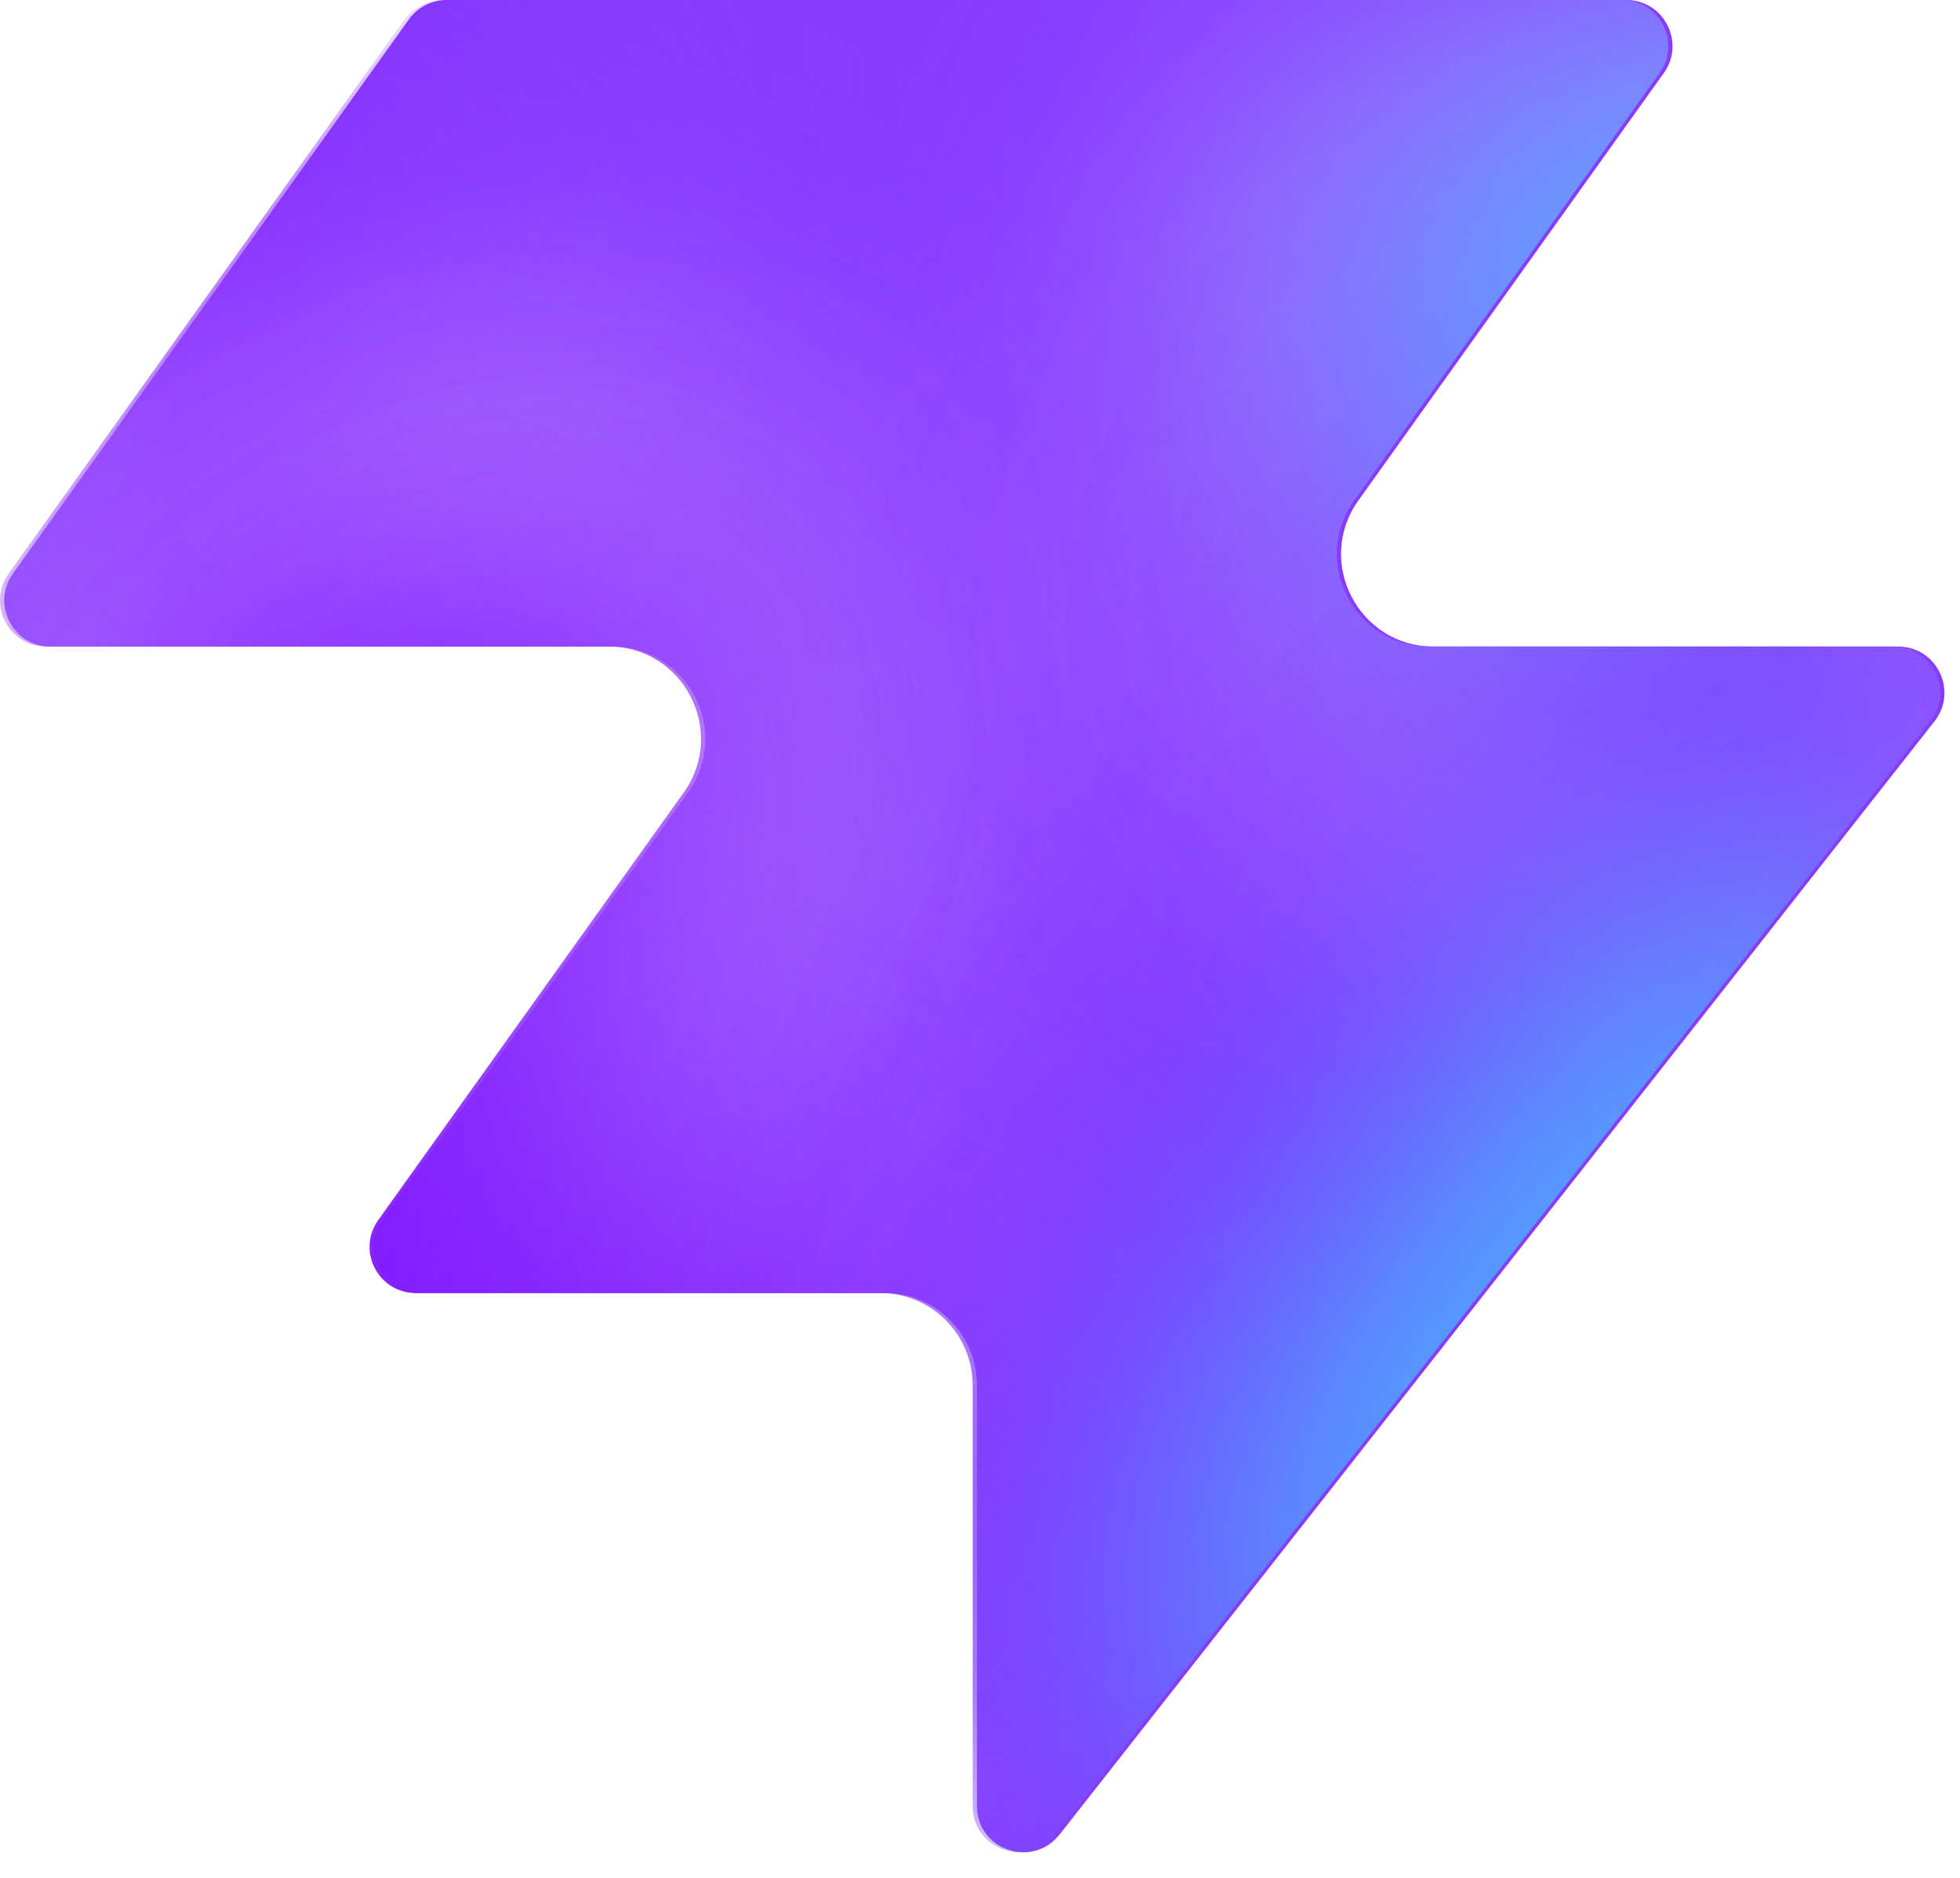
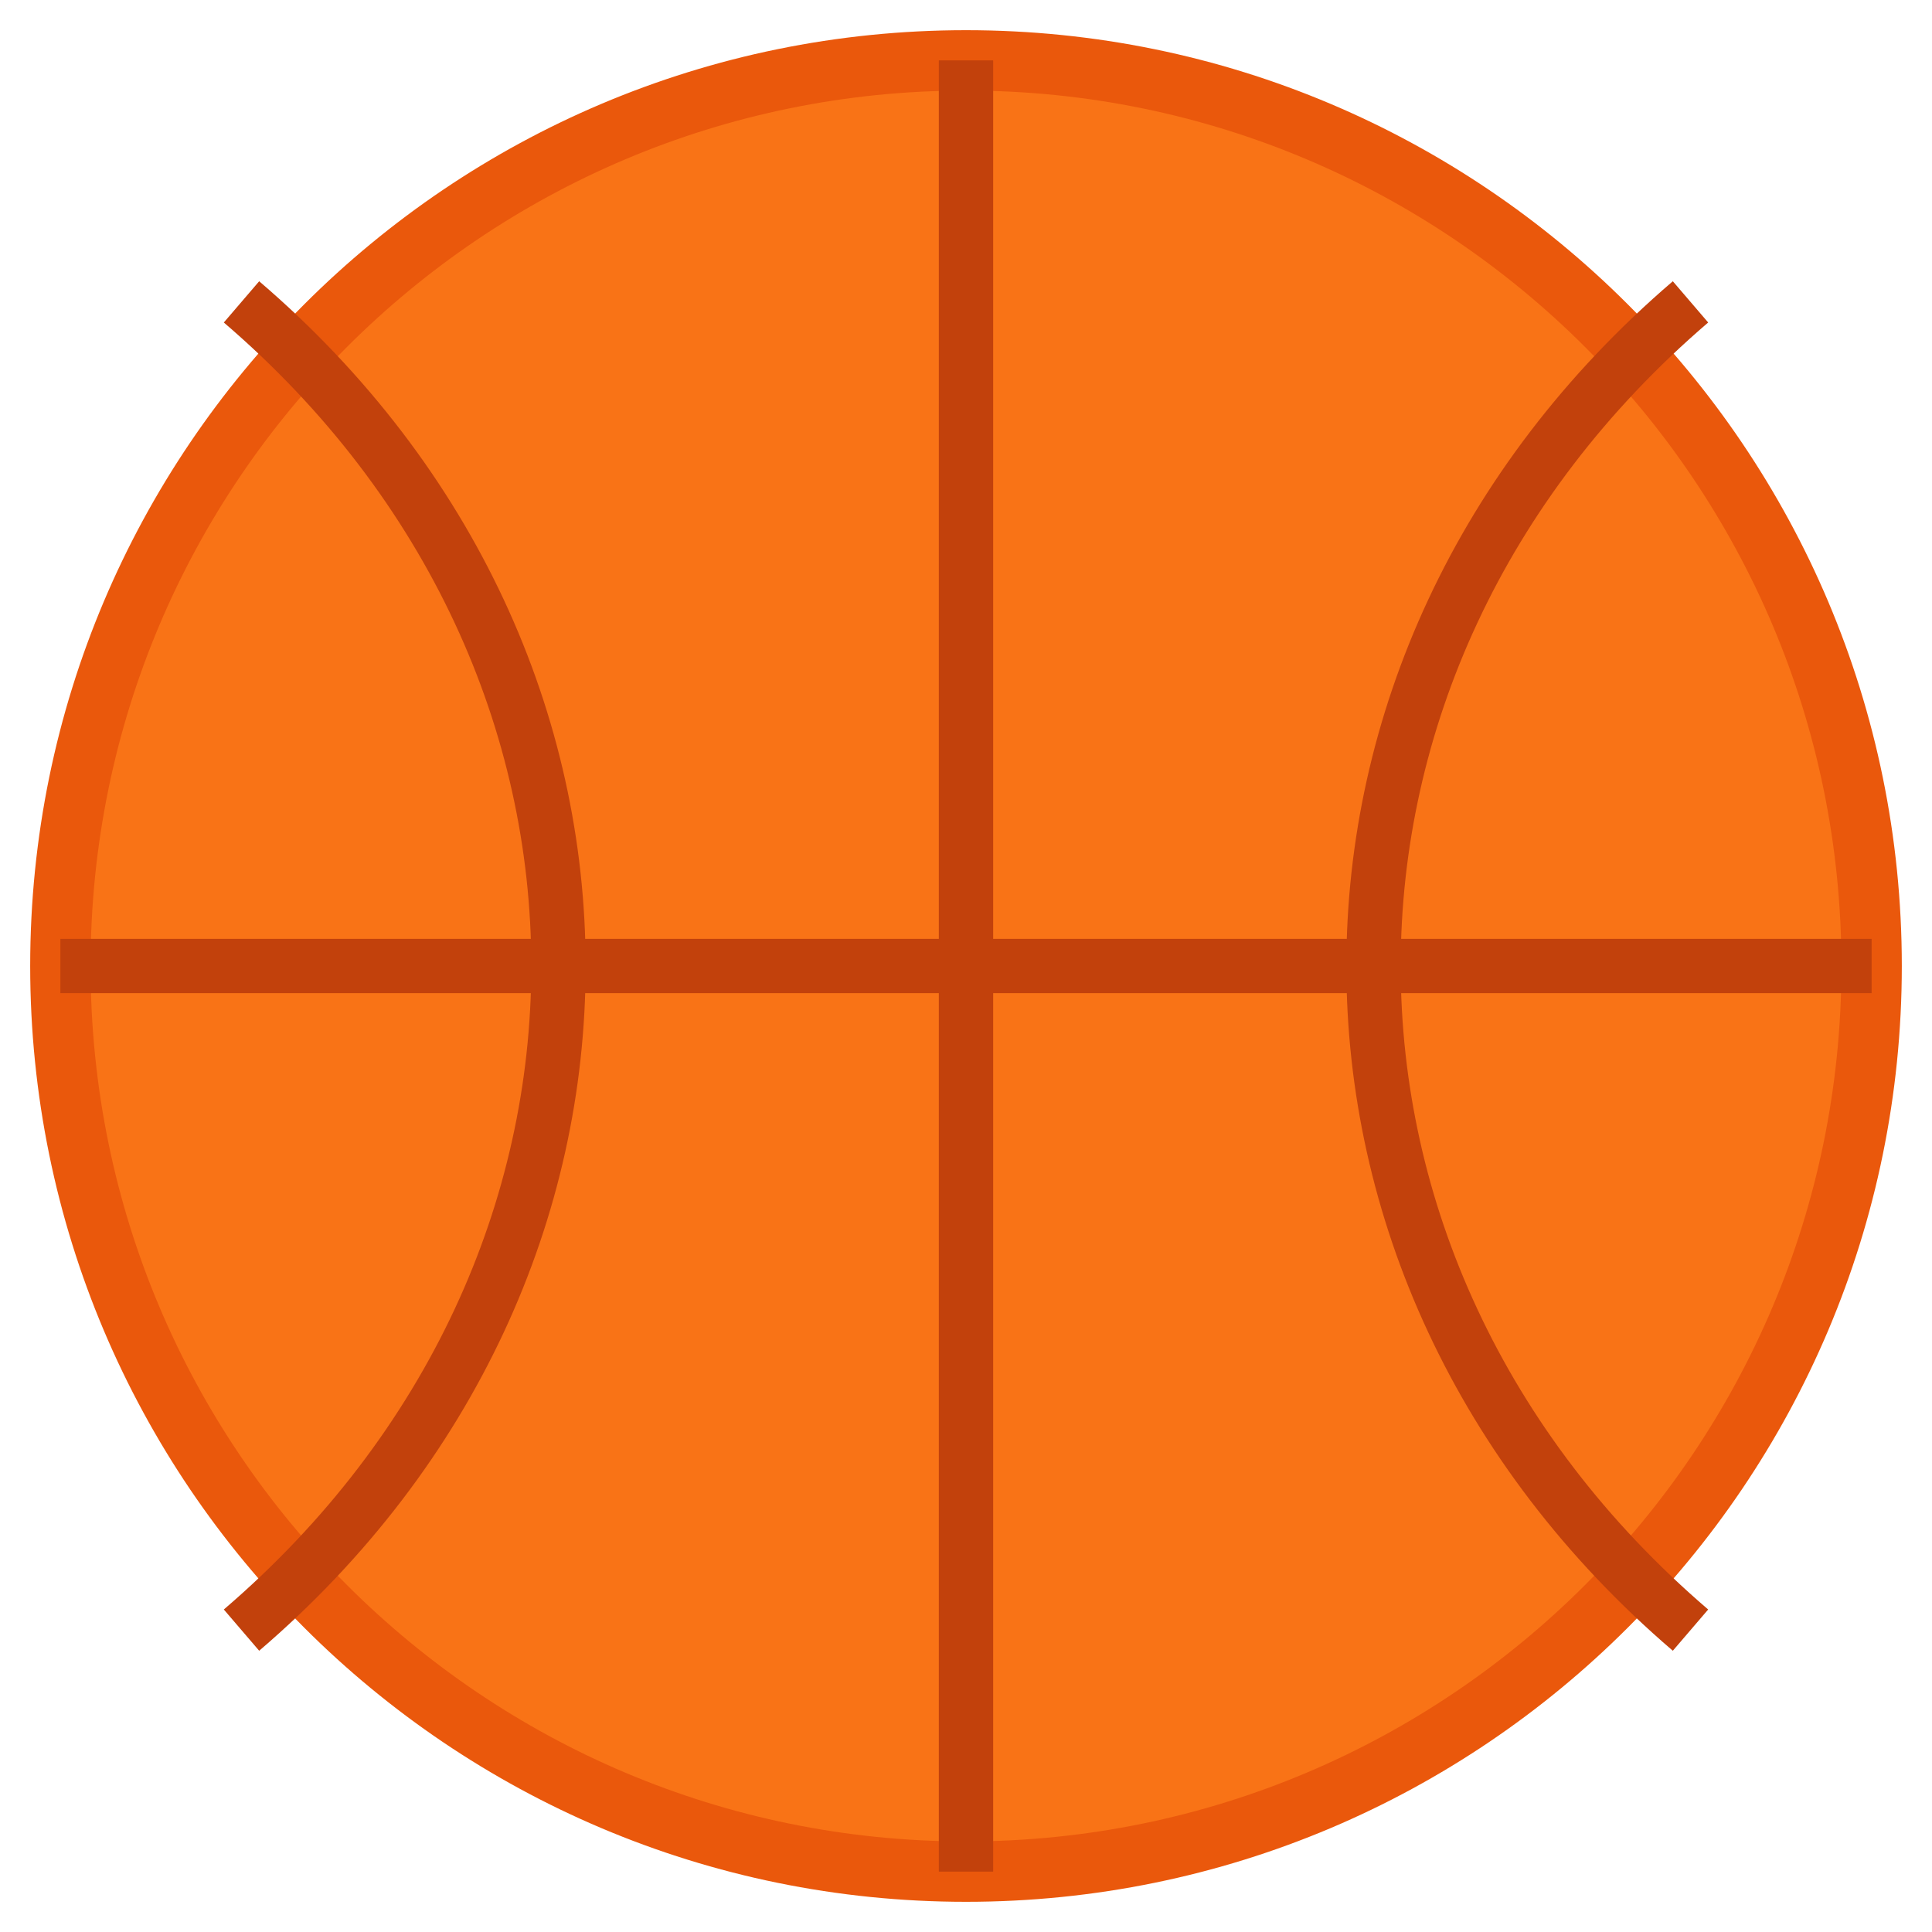
- <svg xmlns="http://www.w3.org/2000/svg" width="48" height="46" fill="none" viewBox="0 0 48 46">
-   <path fill="#863bff" d="M25.946 44.938c-.664.845-2.021.375-2.021-.698V33.937a2.26 2.26 0 0 0-2.262-2.262H10.287c-.92 0-1.456-1.04-.92-1.788l7.48-10.471c1.07-1.497 0-3.578-1.842-3.578H1.237c-.92 0-1.456-1.04-.92-1.788L10.013.474c.214-.297.556-.474.92-.474h28.894c.92 0 1.456 1.04.92 1.788l-7.48 10.471c-1.07 1.498 0 3.579 1.842 3.579h11.377c.943 0 1.473 1.088.89 1.83L25.947 44.94z" style="fill:#863bff;fill:color(display-p3 .525 .23 1);fill-opacity:1" />
-   <mask id="a" width="48" height="46" x="0" y="0" maskUnits="userSpaceOnUse" style="mask-type:alpha">
-     <path fill="#000" d="M25.842 44.938c-.664.844-2.021.375-2.021-.698V33.937a2.26 2.26 0 0 0-2.262-2.262H10.183c-.92 0-1.456-1.04-.92-1.788l7.48-10.471c1.07-1.498 0-3.579-1.842-3.579H1.133c-.92 0-1.456-1.04-.92-1.787L9.91.473c.214-.297.556-.474.92-.474h28.894c.92 0 1.456 1.04.92 1.788l-7.48 10.471c-1.07 1.498 0 3.578 1.842 3.578h11.377c.943 0 1.473 1.088.89 1.832L25.843 44.94z" style="fill:#000;fill-opacity:1" />
-   </mask>
-   <g mask="url(#a)">
-     <g filter="url(#b)">
-       <ellipse cx="5.508" cy="14.704" fill="#ede6ff" rx="5.508" ry="14.704" style="fill:#ede6ff;fill:color(display-p3 .927 .903 1);fill-opacity:1" transform="matrix(.00324 1 1 -.00324 -4.47 31.516)" />
-     </g>
-     <g filter="url(#c)">
-       <ellipse cx="10.399" cy="29.851" fill="#ede6ff" rx="10.399" ry="29.851" style="fill:#ede6ff;fill:color(display-p3 .927 .903 1);fill-opacity:1" transform="matrix(.00324 1 1 -.00324 -39.328 7.883)" />
-     </g>
-     <g filter="url(#d)">
-       <ellipse cx="5.508" cy="30.487" fill="#7e14ff" rx="5.508" ry="30.487" style="fill:#7e14ff;fill:color(display-p3 .492 .077 1);fill-opacity:1" transform="rotate(89.814 -25.913 -14.639)scale(1 -1)" />
-     </g>
-     <g filter="url(#e)">
-       <ellipse cx="5.508" cy="30.599" fill="#7e14ff" rx="5.508" ry="30.599" style="fill:#7e14ff;fill:color(display-p3 .492 .077 1);fill-opacity:1" transform="rotate(89.814 -32.644 -3.334)scale(1 -1)" />
-     </g>
-     <g filter="url(#f)">
-       <ellipse cx="5.508" cy="30.599" fill="#7e14ff" rx="5.508" ry="30.599" style="fill:#7e14ff;fill:color(display-p3 .492 .077 1);fill-opacity:1" transform="matrix(.00324 1 1 -.00324 -34.34 30.47)" />
-     </g>
-     <g filter="url(#g)">
-       <ellipse cx="14.072" cy="22.078" fill="#ede6ff" rx="14.072" ry="22.078" style="fill:#ede6ff;fill:color(display-p3 .927 .903 1);fill-opacity:1" transform="rotate(93.35 24.506 48.493)scale(-1 1)" />
-     </g>
-     <g filter="url(#h)">
-       <ellipse cx="3.47" cy="21.501" fill="#7e14ff" rx="3.47" ry="21.501" style="fill:#7e14ff;fill:color(display-p3 .492 .077 1);fill-opacity:1" transform="rotate(89.009 28.708 47.59)scale(-1 1)" />
-     </g>
-     <g filter="url(#i)">
-       <ellipse cx="3.47" cy="21.501" fill="#7e14ff" rx="3.47" ry="21.501" style="fill:#7e14ff;fill:color(display-p3 .492 .077 1);fill-opacity:1" transform="rotate(89.009 28.708 47.59)scale(-1 1)" />
-     </g>
-     <g filter="url(#j)">
-       <ellipse cx=".387" cy="8.972" fill="#7e14ff" rx="4.407" ry="29.108" style="fill:#7e14ff;fill:color(display-p3 .492 .077 1);fill-opacity:1" transform="rotate(39.51 .387 8.972)" />
-     </g>
-     <g filter="url(#k)">
-       <ellipse cx="47.523" cy="-6.092" fill="#7e14ff" rx="4.407" ry="29.108" style="fill:#7e14ff;fill:color(display-p3 .492 .077 1);fill-opacity:1" transform="rotate(37.892 47.523 -6.092)" />
-     </g>
-     <g filter="url(#l)">
-       <ellipse cx="41.412" cy="6.333" fill="#47bfff" rx="5.971" ry="9.665" style="fill:#47bfff;fill:color(display-p3 .28 .748 1);fill-opacity:1" transform="rotate(37.892 41.412 6.333)" />
-     </g>
-     <g filter="url(#m)">
-       <ellipse cx="-1.879" cy="38.332" fill="#7e14ff" rx="4.407" ry="29.108" style="fill:#7e14ff;fill:color(display-p3 .492 .077 1);fill-opacity:1" transform="rotate(37.892 -1.88 38.332)" />
-     </g>
-     <g filter="url(#n)">
-       <ellipse cx="-1.879" cy="38.332" fill="#7e14ff" rx="4.407" ry="29.108" style="fill:#7e14ff;fill:color(display-p3 .492 .077 1);fill-opacity:1" transform="rotate(37.892 -1.88 38.332)" />
-     </g>
-     <g filter="url(#o)">
-       <ellipse cx="35.651" cy="29.907" fill="#7e14ff" rx="4.407" ry="29.108" style="fill:#7e14ff;fill:color(display-p3 .492 .077 1);fill-opacity:1" transform="rotate(37.892 35.651 29.907)" />
-     </g>
-     <g filter="url(#p)">
-       <ellipse cx="38.418" cy="32.4" fill="#47bfff" rx="5.971" ry="15.297" style="fill:#47bfff;fill:color(display-p3 .28 .748 1);fill-opacity:1" transform="rotate(37.892 38.418 32.4)" />
-     </g>
-   </g>
-   <defs>
-     <filter id="b" width="60.045" height="41.654" x="-19.77" y="16.149" color-interpolation-filters="sRGB" filterUnits="userSpaceOnUse">
-       <feFlood flood-opacity="0" result="BackgroundImageFix" />
-       <feBlend in="SourceGraphic" in2="BackgroundImageFix" result="shape" />
-       <feGaussianBlur result="effect1_foregroundBlur_2002_17158" stdDeviation="7.659" />
-     </filter>
-     <filter id="c" width="90.34" height="51.437" x="-54.613" y="-7.533" color-interpolation-filters="sRGB" filterUnits="userSpaceOnUse">
-       <feFlood flood-opacity="0" result="BackgroundImageFix" />
-       <feBlend in="SourceGraphic" in2="BackgroundImageFix" result="shape" />
-       <feGaussianBlur result="effect1_foregroundBlur_2002_17158" stdDeviation="7.659" />
-     </filter>
-     <filter id="d" width="79.355" height="29.4" x="-49.64" y="2.03" color-interpolation-filters="sRGB" filterUnits="userSpaceOnUse">
-       <feFlood flood-opacity="0" result="BackgroundImageFix" />
-       <feBlend in="SourceGraphic" in2="BackgroundImageFix" result="shape" />
-       <feGaussianBlur result="effect1_foregroundBlur_2002_17158" stdDeviation="4.596" />
-     </filter>
-     <filter id="e" width="79.579" height="29.4" x="-45.045" y="20.029" color-interpolation-filters="sRGB" filterUnits="userSpaceOnUse">
-       <feFlood flood-opacity="0" result="BackgroundImageFix" />
-       <feBlend in="SourceGraphic" in2="BackgroundImageFix" result="shape" />
-       <feGaussianBlur result="effect1_foregroundBlur_2002_17158" stdDeviation="4.596" />
-     </filter>
-     <filter id="f" width="79.579" height="29.4" x="-43.513" y="21.178" color-interpolation-filters="sRGB" filterUnits="userSpaceOnUse">
-       <feFlood flood-opacity="0" result="BackgroundImageFix" />
-       <feBlend in="SourceGraphic" in2="BackgroundImageFix" result="shape" />
-       <feGaussianBlur result="effect1_foregroundBlur_2002_17158" stdDeviation="4.596" />
-     </filter>
-     <filter id="g" width="74.749" height="58.852" x="15.756" y="-17.901" color-interpolation-filters="sRGB" filterUnits="userSpaceOnUse">
-       <feFlood flood-opacity="0" result="BackgroundImageFix" />
-       <feBlend in="SourceGraphic" in2="BackgroundImageFix" result="shape" />
-       <feGaussianBlur result="effect1_foregroundBlur_2002_17158" stdDeviation="7.659" />
-     </filter>
-     <filter id="h" width="61.377" height="25.362" x="23.548" y="2.284" color-interpolation-filters="sRGB" filterUnits="userSpaceOnUse">
-       <feFlood flood-opacity="0" result="BackgroundImageFix" />
-       <feBlend in="SourceGraphic" in2="BackgroundImageFix" result="shape" />
-       <feGaussianBlur result="effect1_foregroundBlur_2002_17158" stdDeviation="4.596" />
-     </filter>
-     <filter id="i" width="61.377" height="25.362" x="23.548" y="2.284" color-interpolation-filters="sRGB" filterUnits="userSpaceOnUse">
-       <feFlood flood-opacity="0" result="BackgroundImageFix" />
-       <feBlend in="SourceGraphic" in2="BackgroundImageFix" result="shape" />
-       <feGaussianBlur result="effect1_foregroundBlur_2002_17158" stdDeviation="4.596" />
-     </filter>
-     <filter id="j" width="56.045" height="63.649" x="-27.636" y="-22.853" color-interpolation-filters="sRGB" filterUnits="userSpaceOnUse">
-       <feFlood flood-opacity="0" result="BackgroundImageFix" />
-       <feBlend in="SourceGraphic" in2="BackgroundImageFix" result="shape" />
-       <feGaussianBlur result="effect1_foregroundBlur_2002_17158" stdDeviation="4.596" />
-     </filter>
-     <filter id="k" width="54.814" height="64.646" x="20.116" y="-38.415" color-interpolation-filters="sRGB" filterUnits="userSpaceOnUse">
-       <feFlood flood-opacity="0" result="BackgroundImageFix" />
-       <feBlend in="SourceGraphic" in2="BackgroundImageFix" result="shape" />
-       <feGaussianBlur result="effect1_foregroundBlur_2002_17158" stdDeviation="4.596" />
-     </filter>
-     <filter id="l" width="33.541" height="35.313" x="24.641" y="-11.323" color-interpolation-filters="sRGB" filterUnits="userSpaceOnUse">
-       <feFlood flood-opacity="0" result="BackgroundImageFix" />
-       <feBlend in="SourceGraphic" in2="BackgroundImageFix" result="shape" />
-       <feGaussianBlur result="effect1_foregroundBlur_2002_17158" stdDeviation="4.596" />
-     </filter>
-     <filter id="m" width="54.814" height="64.646" x="-29.286" y="6.009" color-interpolation-filters="sRGB" filterUnits="userSpaceOnUse">
-       <feFlood flood-opacity="0" result="BackgroundImageFix" />
-       <feBlend in="SourceGraphic" in2="BackgroundImageFix" result="shape" />
-       <feGaussianBlur result="effect1_foregroundBlur_2002_17158" stdDeviation="4.596" />
-     </filter>
-     <filter id="n" width="54.814" height="64.646" x="-29.286" y="6.009" color-interpolation-filters="sRGB" filterUnits="userSpaceOnUse">
-       <feFlood flood-opacity="0" result="BackgroundImageFix" />
-       <feBlend in="SourceGraphic" in2="BackgroundImageFix" result="shape" />
-       <feGaussianBlur result="effect1_foregroundBlur_2002_17158" stdDeviation="4.596" />
-     </filter>
-     <filter id="o" width="54.814" height="64.646" x="8.244" y="-2.416" color-interpolation-filters="sRGB" filterUnits="userSpaceOnUse">
-       <feFlood flood-opacity="0" result="BackgroundImageFix" />
-       <feBlend in="SourceGraphic" in2="BackgroundImageFix" result="shape" />
-       <feGaussianBlur result="effect1_foregroundBlur_2002_17158" stdDeviation="4.596" />
-     </filter>
-     <filter id="p" width="39.409" height="43.623" x="18.713" y="10.588" color-interpolation-filters="sRGB" filterUnits="userSpaceOnUse">
-       <feFlood flood-opacity="0" result="BackgroundImageFix" />
-       <feBlend in="SourceGraphic" in2="BackgroundImageFix" result="shape" />
-       <feGaussianBlur result="effect1_foregroundBlur_2002_17158" stdDeviation="4.596" />
-     </filter>
-   </defs>
+ <svg xmlns="http://www.w3.org/2000/svg" viewBox="0 0 64 64" width="64" height="64">
+   <circle cx="32" cy="32" r="30" fill="#f97316" stroke="#ea580c" stroke-width="2" />
+   <path d="M32 2 C32 2 32 62 32 62" stroke="#c2410c" stroke-width="1.8" fill="none" />
+   <path d="M2 32 C2 32 62 32 62 32" stroke="#c2410c" stroke-width="1.8" fill="none" />
+   <path d="M8 10 C22 22 22 42 8 54" stroke="#c2410c" stroke-width="1.8" fill="none" />
+   <path d="M56 10 C42 22 42 42 56 54" stroke="#c2410c" stroke-width="1.8" fill="none" />
</svg>
